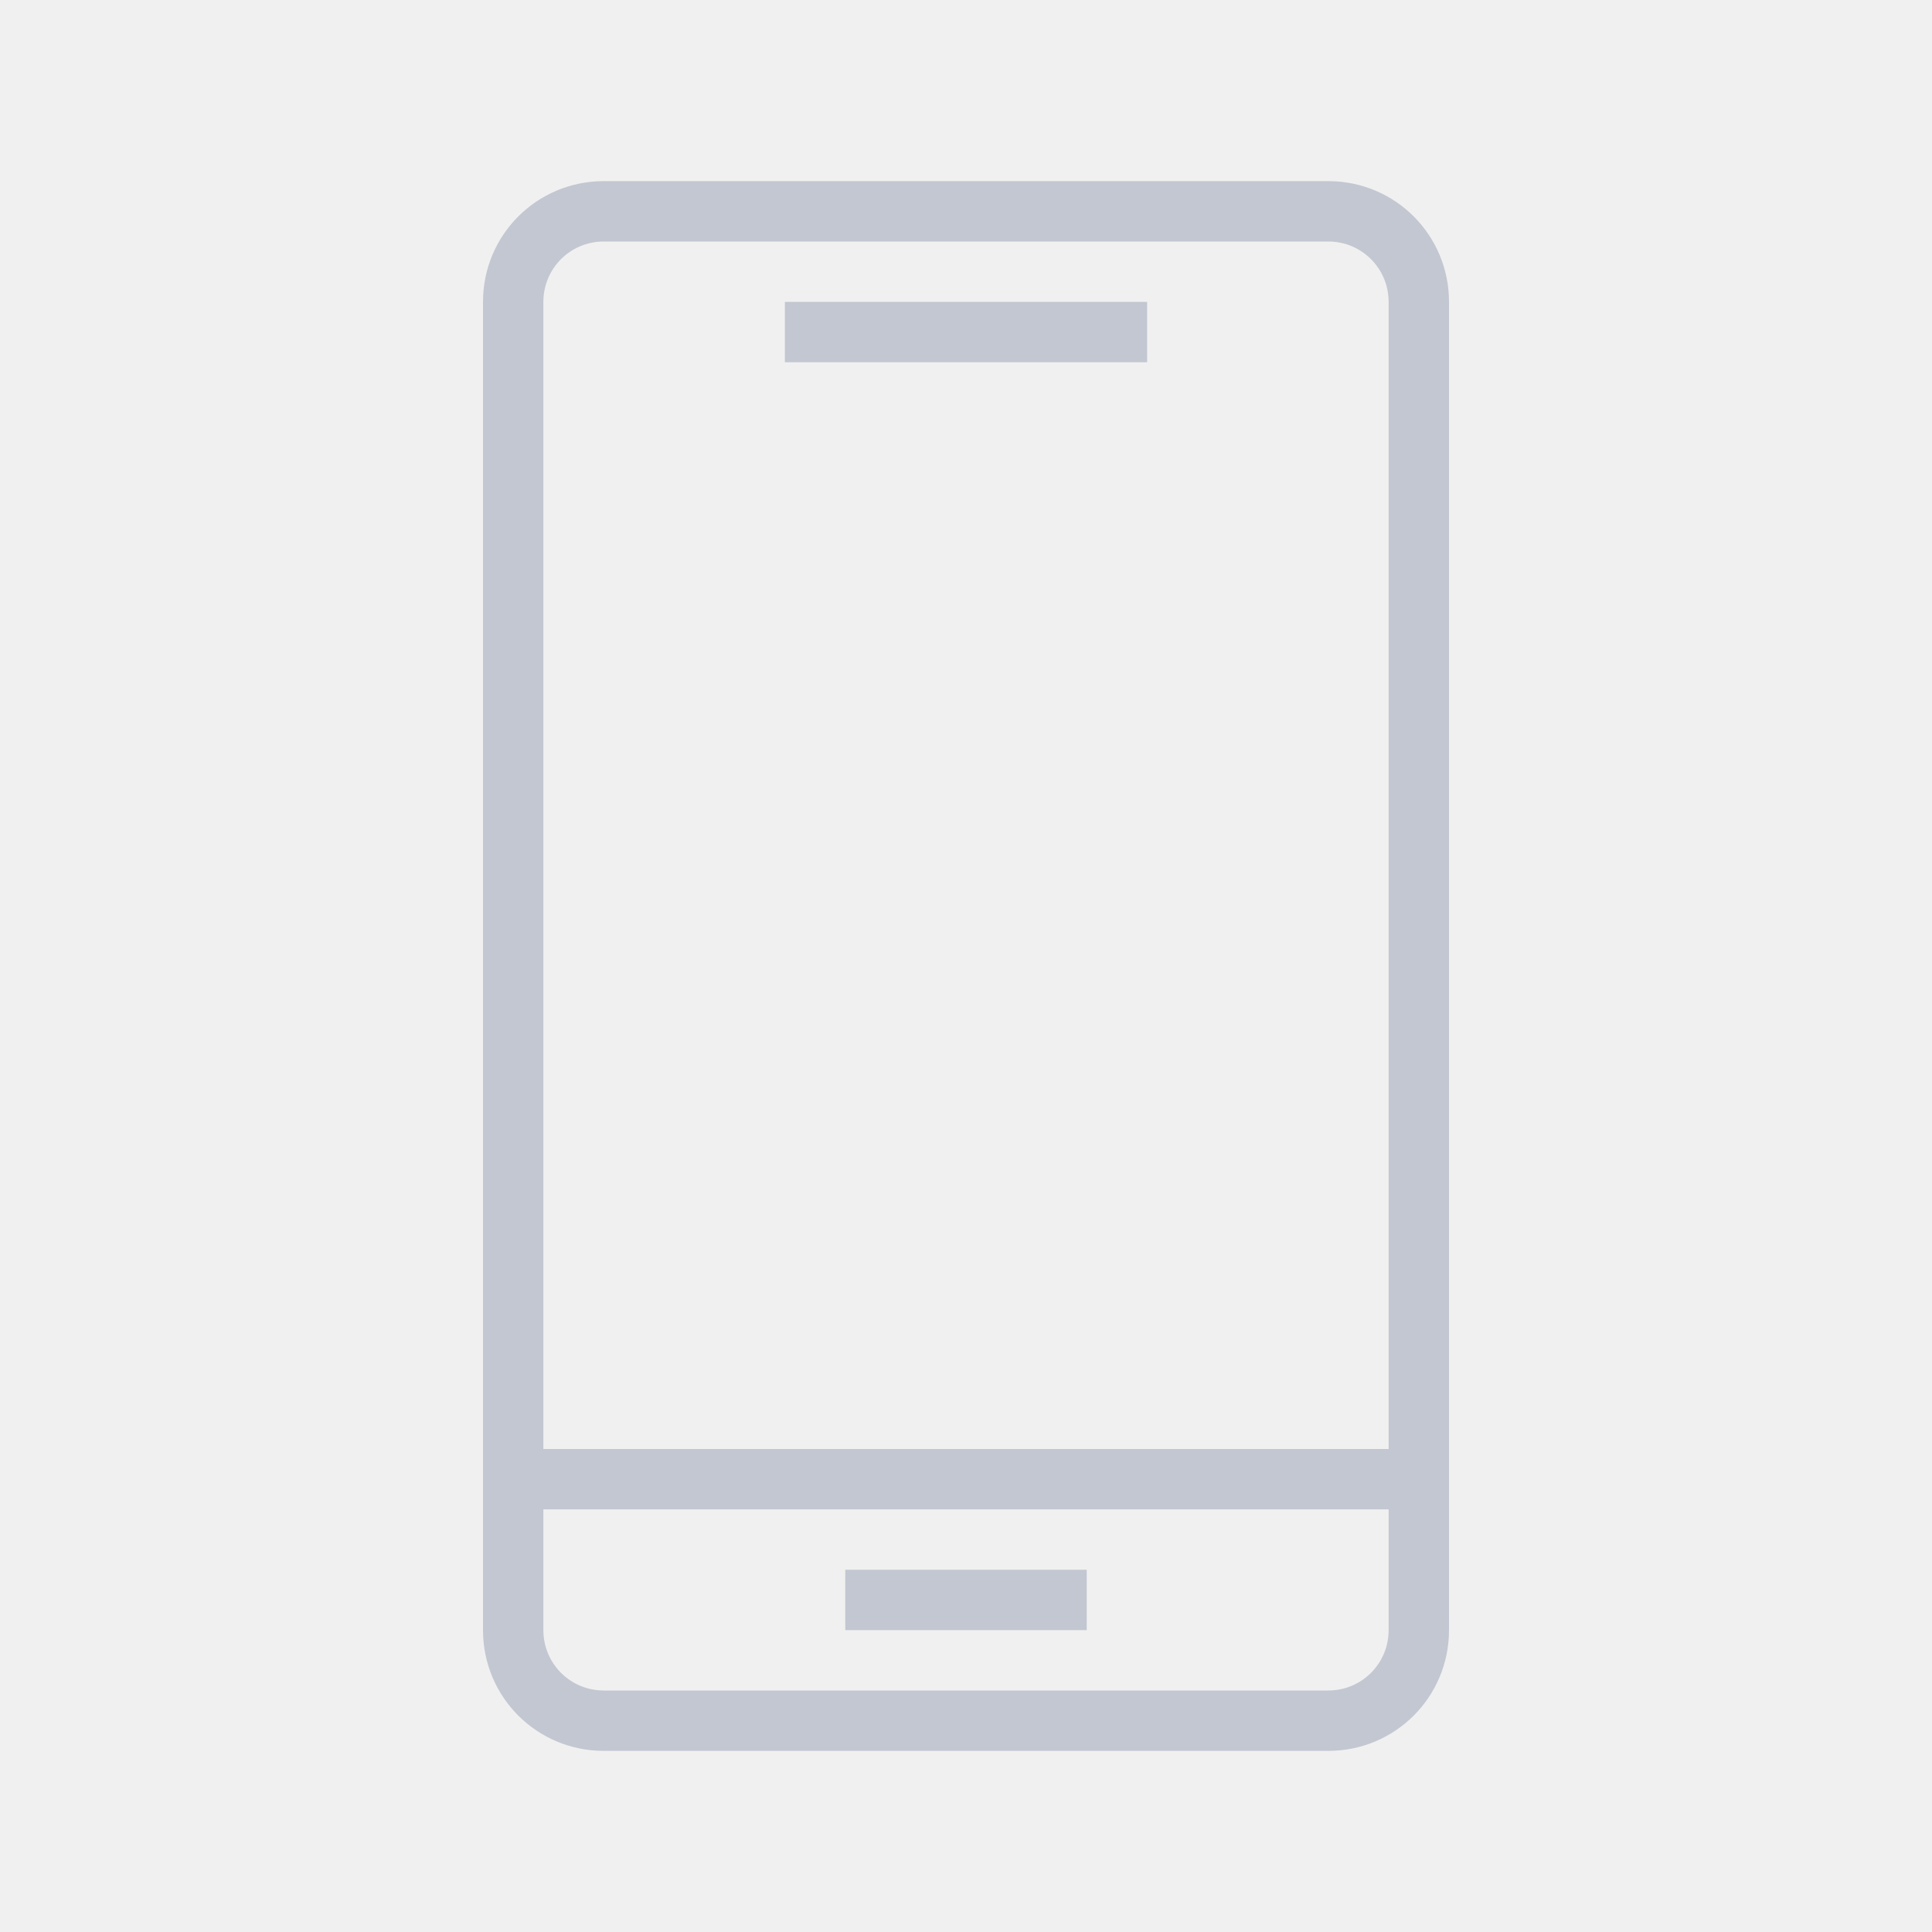
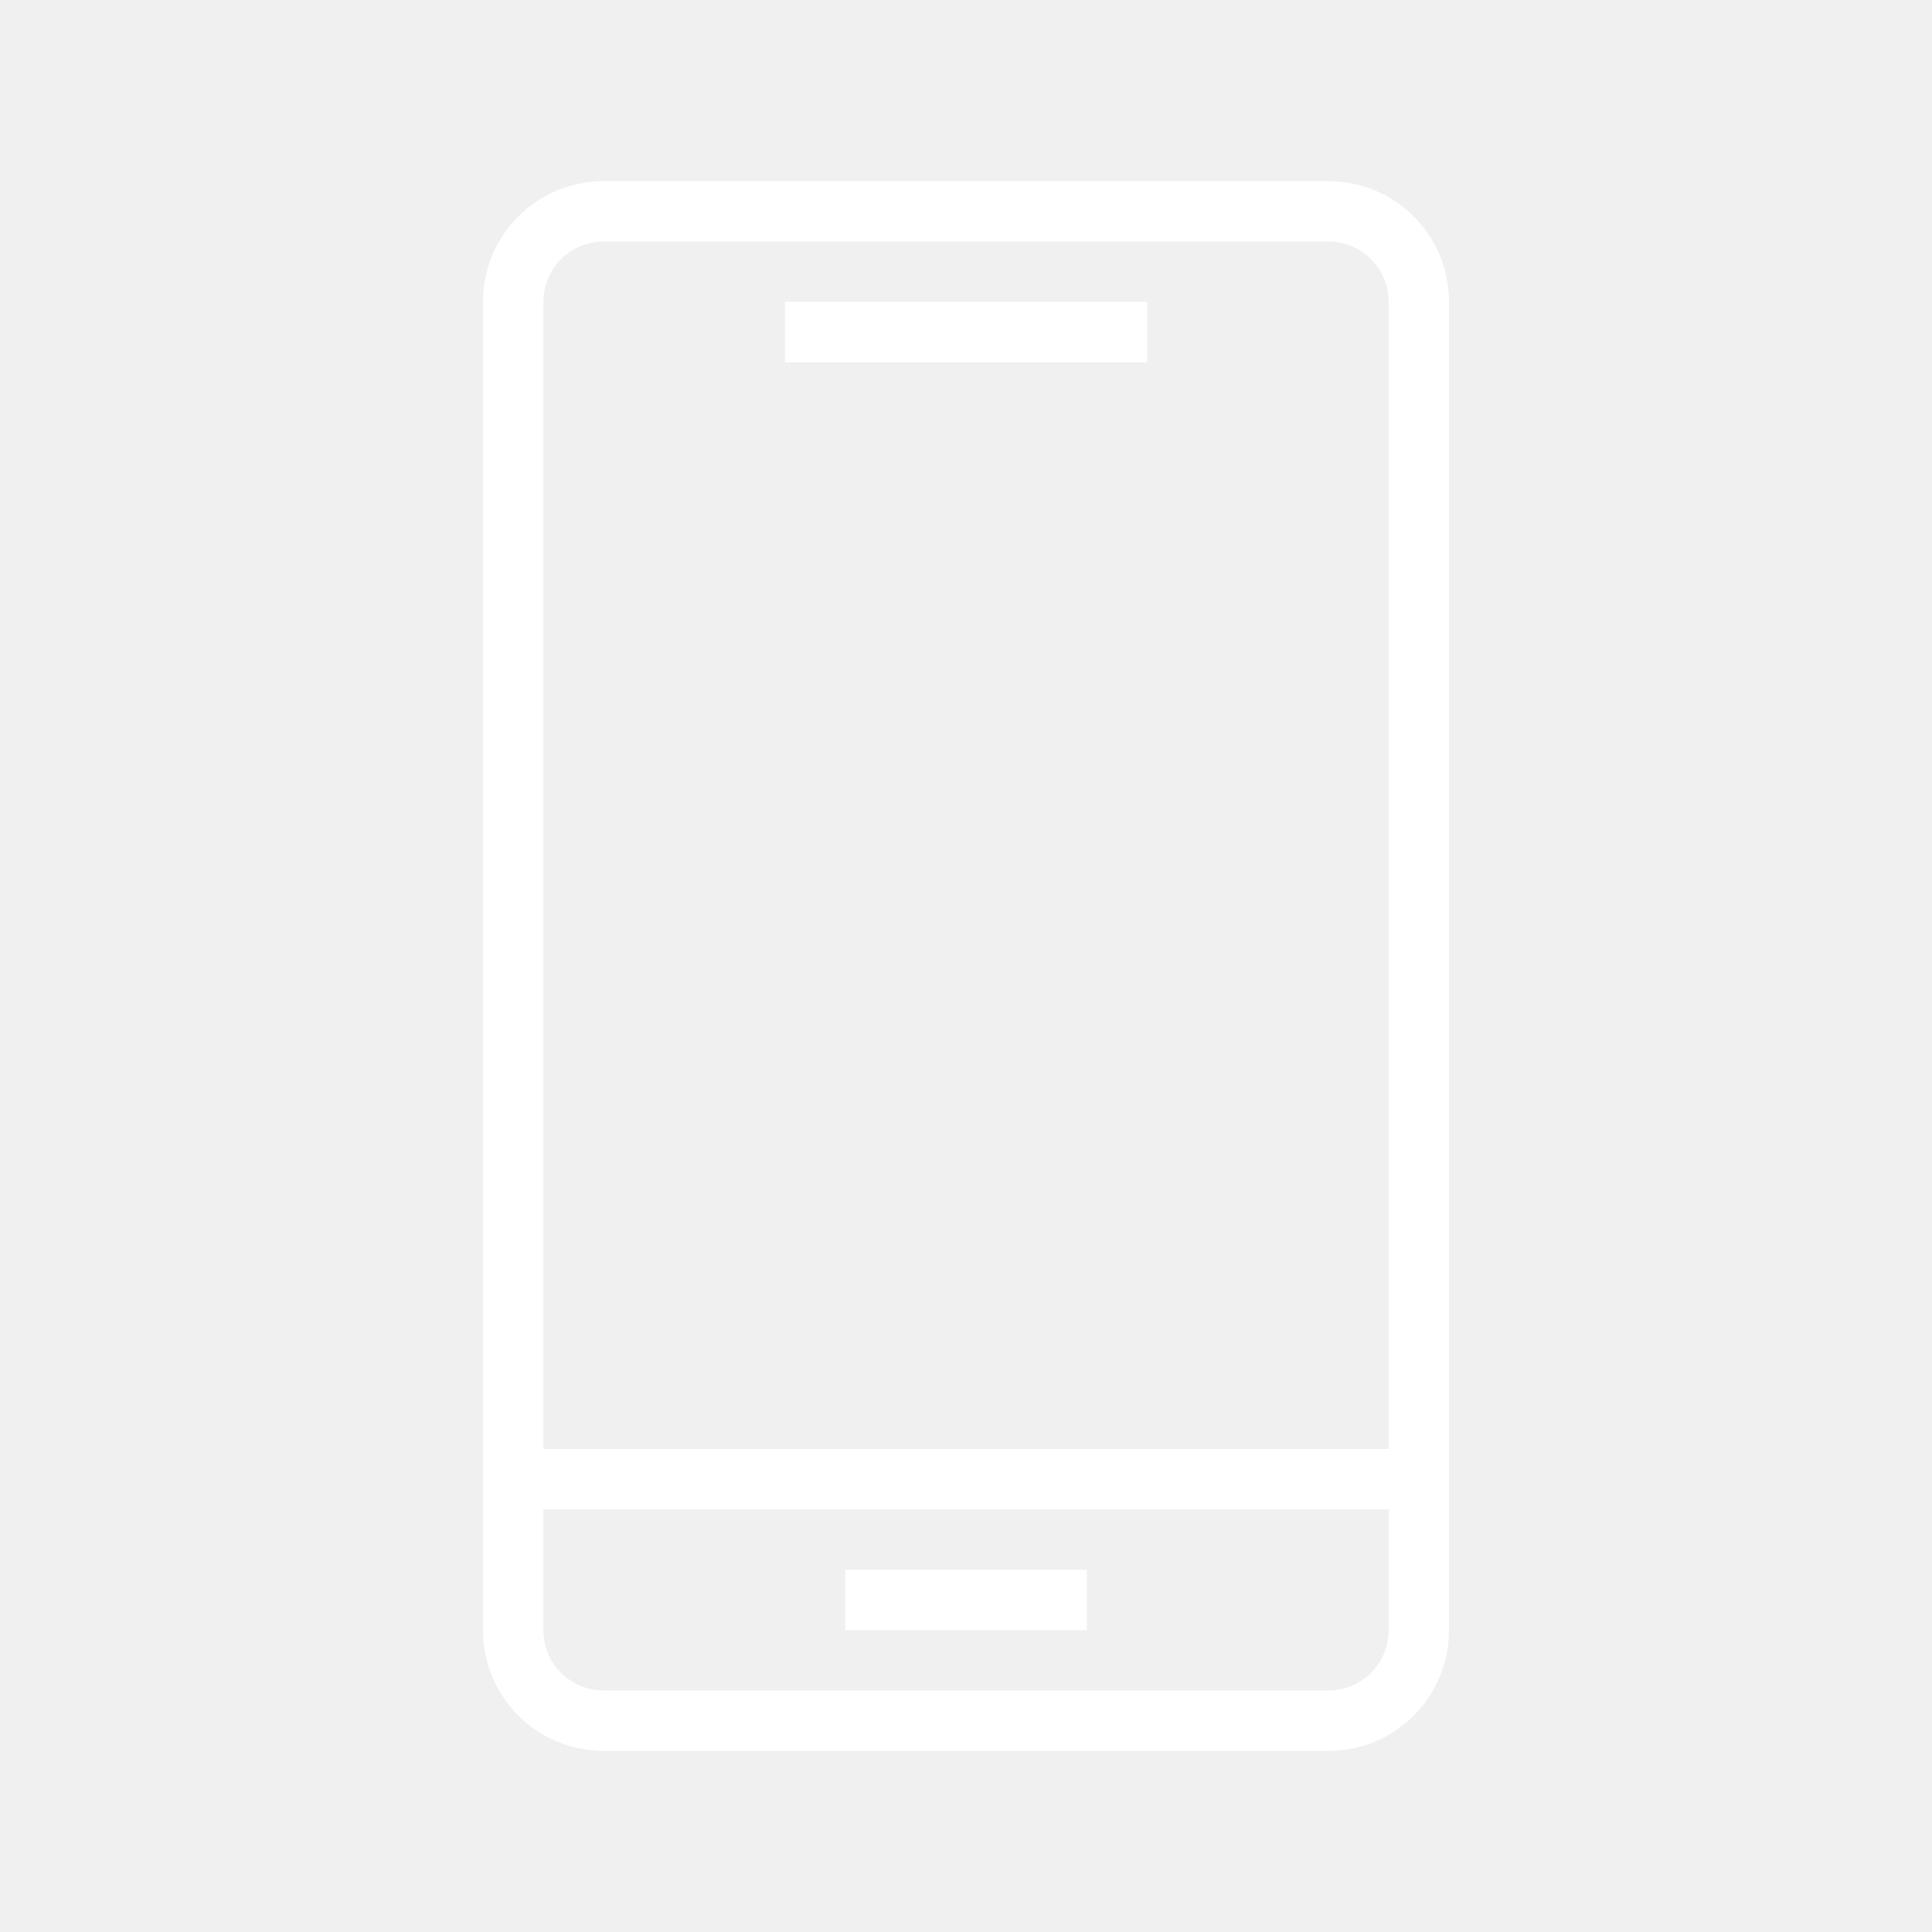
- <svg xmlns="http://www.w3.org/2000/svg" viewBox="0 0 32 32" version="1.1" id="svg3869" height="32" width="32">
+ <svg xmlns="http://www.w3.org/2000/svg" width="32" height="32" id="svg3869" version="1.1" viewBox="0 0 32 32">
  <defs id="defs3871">
-     <style id="current-color-scheme" type="text/css">
+     <style type="text/css" id="current-color-scheme">
      .ColorScheme-Text {
        color:#31363b;
      }
      .ColorScheme-Background {
        color:#eff0f1;
      }
      .ColorScheme-Highlight {
        color:#3daee9;
      }
      .ColorScheme-ViewText {
        color:#31363b;
      }
      .ColorScheme-ViewBackground {
        color:#fcfcfc;
      }
      .ColorScheme-ViewHover {
        color:#93cee9;
      }
      .ColorScheme-ViewFocus{
        color:#3daee9;
      }
      .ColorScheme-ButtonText {
        color:#31363b;
      }
      .ColorScheme-ButtonBackground {
        color:#eff0f1;
      }
      .ColorScheme-ButtonHover {
        color:#93cee9;
      }
      .ColorScheme-ButtonFocus{
        color:#3daee9;
      }
      </style>
  </defs>
-   <g transform="translate(-321,-529.3622)" id="layer1">
+   <g id="layer1" transform="translate(-321,-529.3622)">
    <g id="kdeconnect">
-       <path style="fill:#C3C7D1;fill-opacity:1;stroke-width:0.97" d="M 10,3 C 8.892,3 8,3.892 8,5 v 19 1 2 c 0,1.108 0.892,2 2,2 h 12 c 1.108,0 2,-0.892 2,-2 V 25 24 5 C 24,3.892 23.108,3 22,3 Z m 0,1 h 12 c 0.554,0 1,0.446 1,1 V 24 H 9 V 5 C 9,4.446 9.446,4 10,4 Z m 3,1 v 1 h 6 V 5 Z M 9,25 h 14 v 2 c 0,0.554 -0.446,1 -1,1 H 10 C 9.446,28 9,27.554 9,27 Z m 5,1 v 1 h 4 v -1 z" transform="translate(321,529.3622)" id="rect832" />
-       <rect style="fill:#00ff00;fill-opacity:0" id="rect850" width="32" height="32" x="321" y="529.362" />
+       <path id="rect832" transform="translate(321,529.3622)" d="M 10,3 C 8.892,3 8,3.892 8,5 v 19 1 2 c 0,1.108 0.892,2 2,2 h 12 c 1.108,0 2,-0.892 2,-2 V 25 24 5 C 24,3.892 23.108,3 22,3 Z m 0,1 h 12 c 0.554,0 1,0.446 1,1 V 24 H 9 V 5 C 9,4.446 9.446,4 10,4 Z m 3,1 v 1 h 6 V 5 Z M 9,25 h 14 v 2 c 0,0.554 -0.446,1 -1,1 H 10 C 9.446,28 9,27.554 9,27 Z m 5,1 v 1 h 4 v -1 z" style="fill:#ffffff;fill-opacity:1;stroke-width:0.97" />
+       <rect y="529.362" x="321" height="32" width="32" id="rect850" style="fill:#00ff00;fill-opacity:0" />
    </g>
    <g id="22-22-kdeconnect">
-       <path style="fill:#C3C7D1;fill-opacity:1;stroke-width:0.926" d="M 7,2 C 5.892,2 5,2.892 5,4 v 11 1 2 c 0,1.108 0.892,2 2,2 h 8 c 1.108,0 2,-0.892 2,-2 V 16 15 4 C 17,2.892 16.108,2 15,2 Z m 0,1 h 8 c 0.554,0 1,0.446 1,1 V 15 H 6 V 4 C 6,3.446 6.446,3 7,3 Z m 1,1 v 1 h 6 V 4 Z M 6,16 h 10 v 2 c 0,0.554 -0.446,1 -1,1 H 7 C 6.446,19 6,18.554 6,18 Z m 3,1 v 1 h 4 v -1 z" transform="translate(299,534.3622)" id="rect865" />
-       <rect style="fill:#008000;fill-opacity:0" id="rect877" width="22" height="22" x="299" y="534.362" />
+       <path id="rect865" transform="translate(299,534.3622)" d="M 7,2 C 5.892,2 5,2.892 5,4 v 11 1 2 c 0,1.108 0.892,2 2,2 h 8 c 1.108,0 2,-0.892 2,-2 V 16 15 4 C 17,2.892 16.108,2 15,2 Z m 0,1 h 8 c 0.554,0 1,0.446 1,1 V 15 H 6 V 4 C 6,3.446 6.446,3 7,3 Z m 1,1 v 1 h 6 V 4 Z M 6,16 h 10 v 2 c 0,0.554 -0.446,1 -1,1 H 7 C 6.446,19 6,18.554 6,18 Z m 3,1 v 1 h 4 v -1 z" style="fill:#ffffff;fill-opacity:1;stroke-width:0.926" />
+       <rect y="534.362" x="299" height="22" width="22" id="rect877" style="fill:#008000;fill-opacity:0" />
    </g>
    <g id="16-16-kdeconnect">
-       <path style="fill:#C3C7D1;fill-opacity:1;stroke-width:0.953" d="M 4,1 C 3.446,1 3,1.446 3,2 v 12 c 0,0.554 0.446,1 1,1 h 8 c 0.554,0 1,-0.446 1,-1 V 2 C 13,1.446 12.554,1 12,1 Z m 0,1 h 8 V 12 H 4 Z m 2,1 v 1 h 4 V 3 Z m 1,10 h 2 v 1 H 7 Z" transform="translate(283,537.3622)" id="rect891" />
-       <rect style="fill:#ffff00;fill-opacity:0" id="rect906" width="16" height="16" x="283" y="537.362" />
+       <path id="rect891" transform="translate(283,537.3622)" d="M 4,1 C 3.446,1 3,1.446 3,2 v 12 c 0,0.554 0.446,1 1,1 h 8 c 0.554,0 1,-0.446 1,-1 V 2 C 13,1.446 12.554,1 12,1 Z m 0,1 h 8 V 12 H 4 Z m 2,1 v 1 h 4 V 3 Z m 1,10 h 2 v 1 H 7 Z" style="fill:#ffffff;fill-opacity:1;stroke-width:0.953" />
+       <rect y="537.362" x="283" height="16" width="16" id="rect906" style="fill:#ffff00;fill-opacity:0" />
    </g>
  </g>
</svg>
